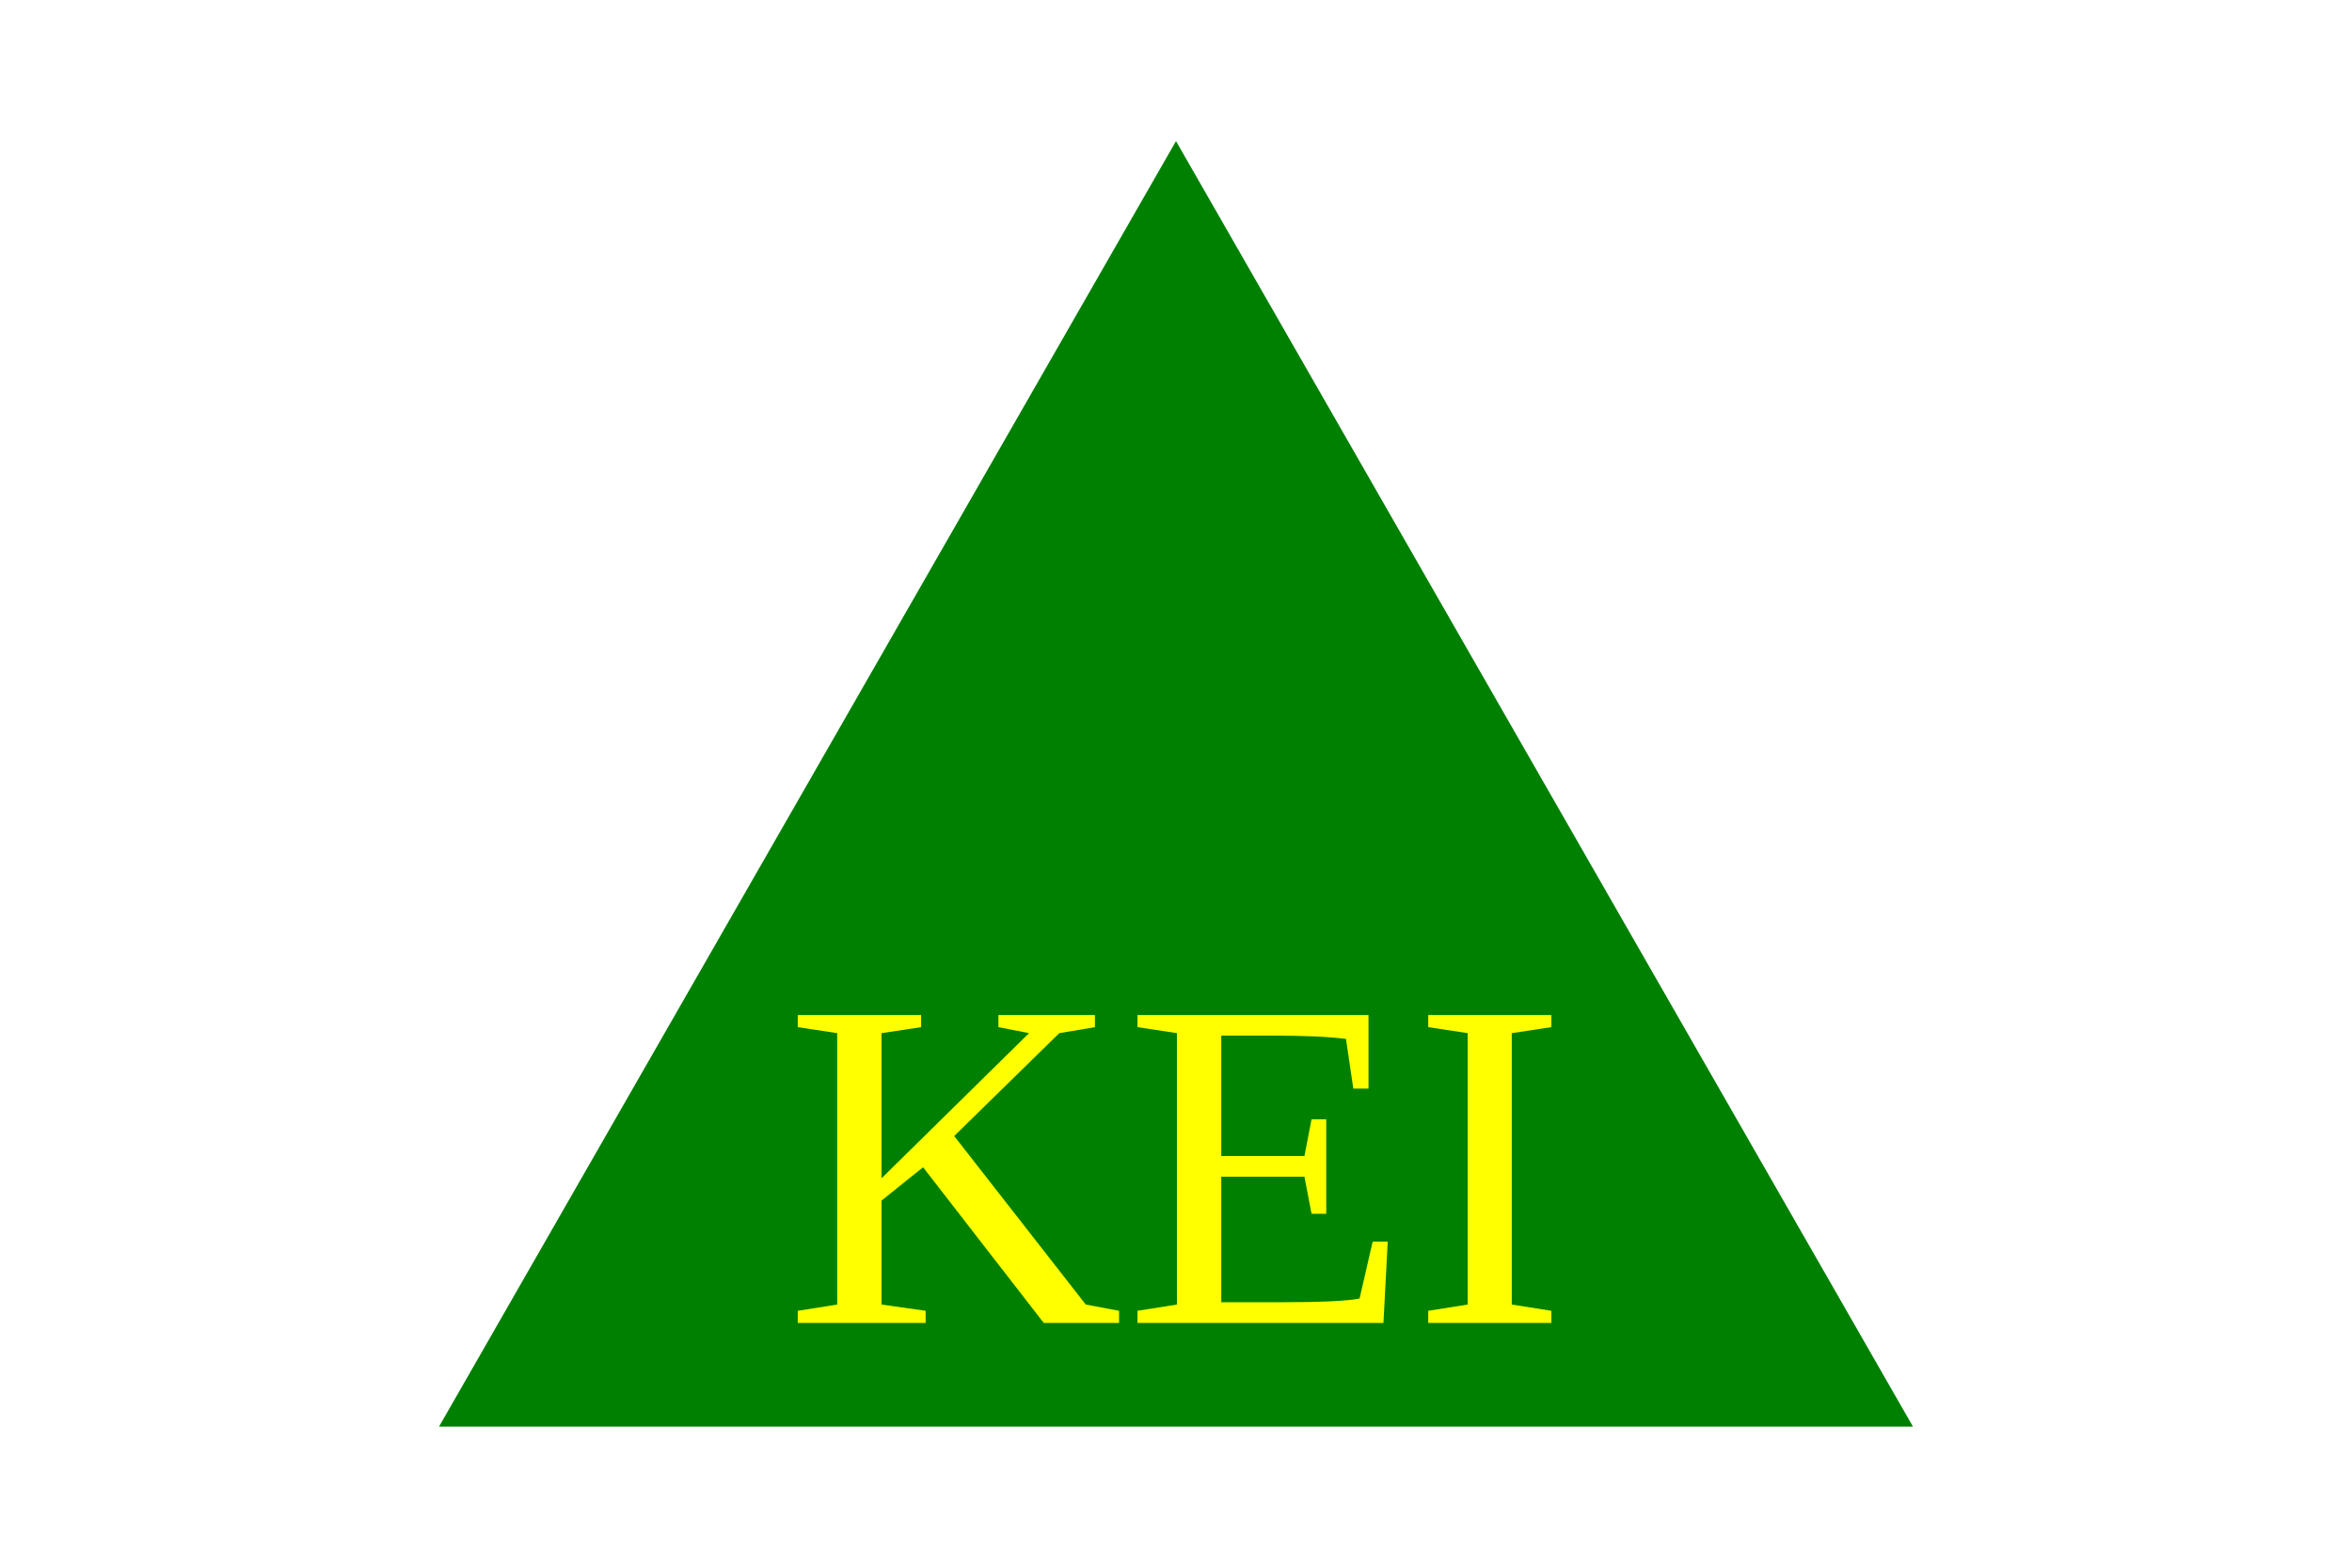
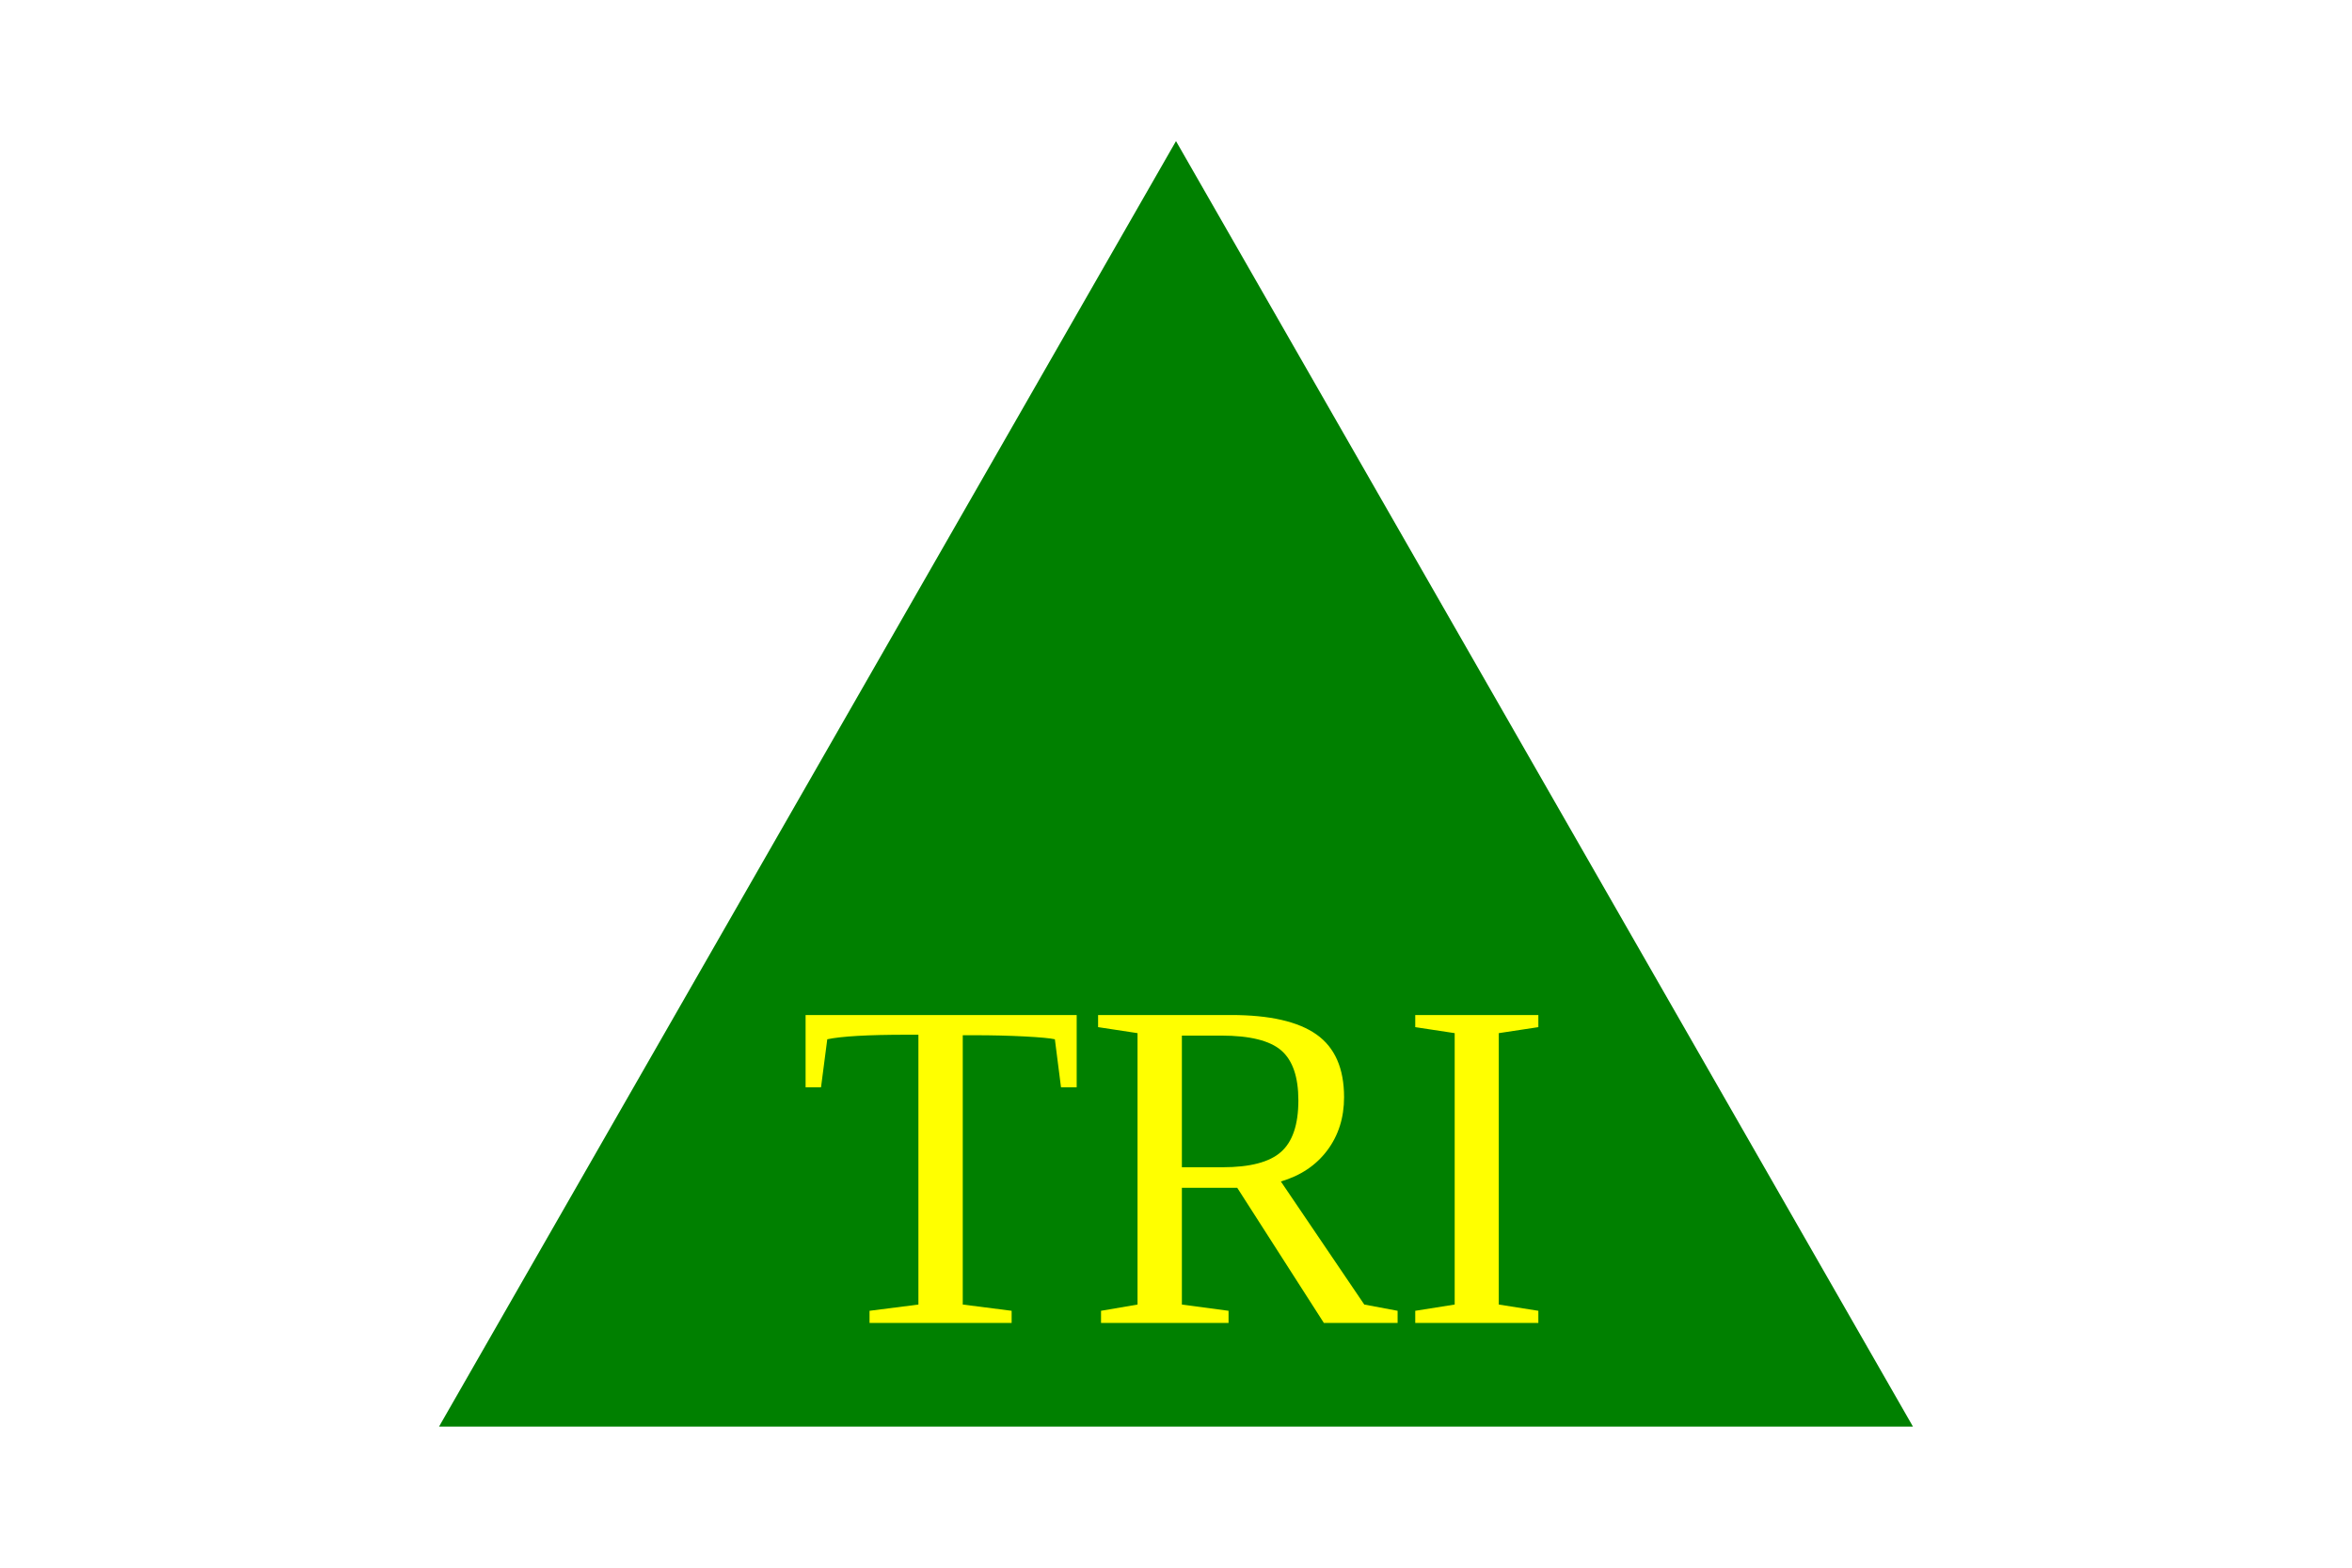
<svg xmlns="http://www.w3.org/2000/svg" width="300" height="200" version="1.1">
  <polygon points="150, 18 244, 182 56, 182" fill="green" />
-   <text x="150" y="155" font-size="60" dominant-baseline="middle" text-anchor="middle" fill="yellow">KEI</text>
+   <text x="150" y="155" font-size="60" dominant-baseline="middle" text-anchor="middle" fill="yellow">
+ 		TRI
+ 	</text>
</svg>
